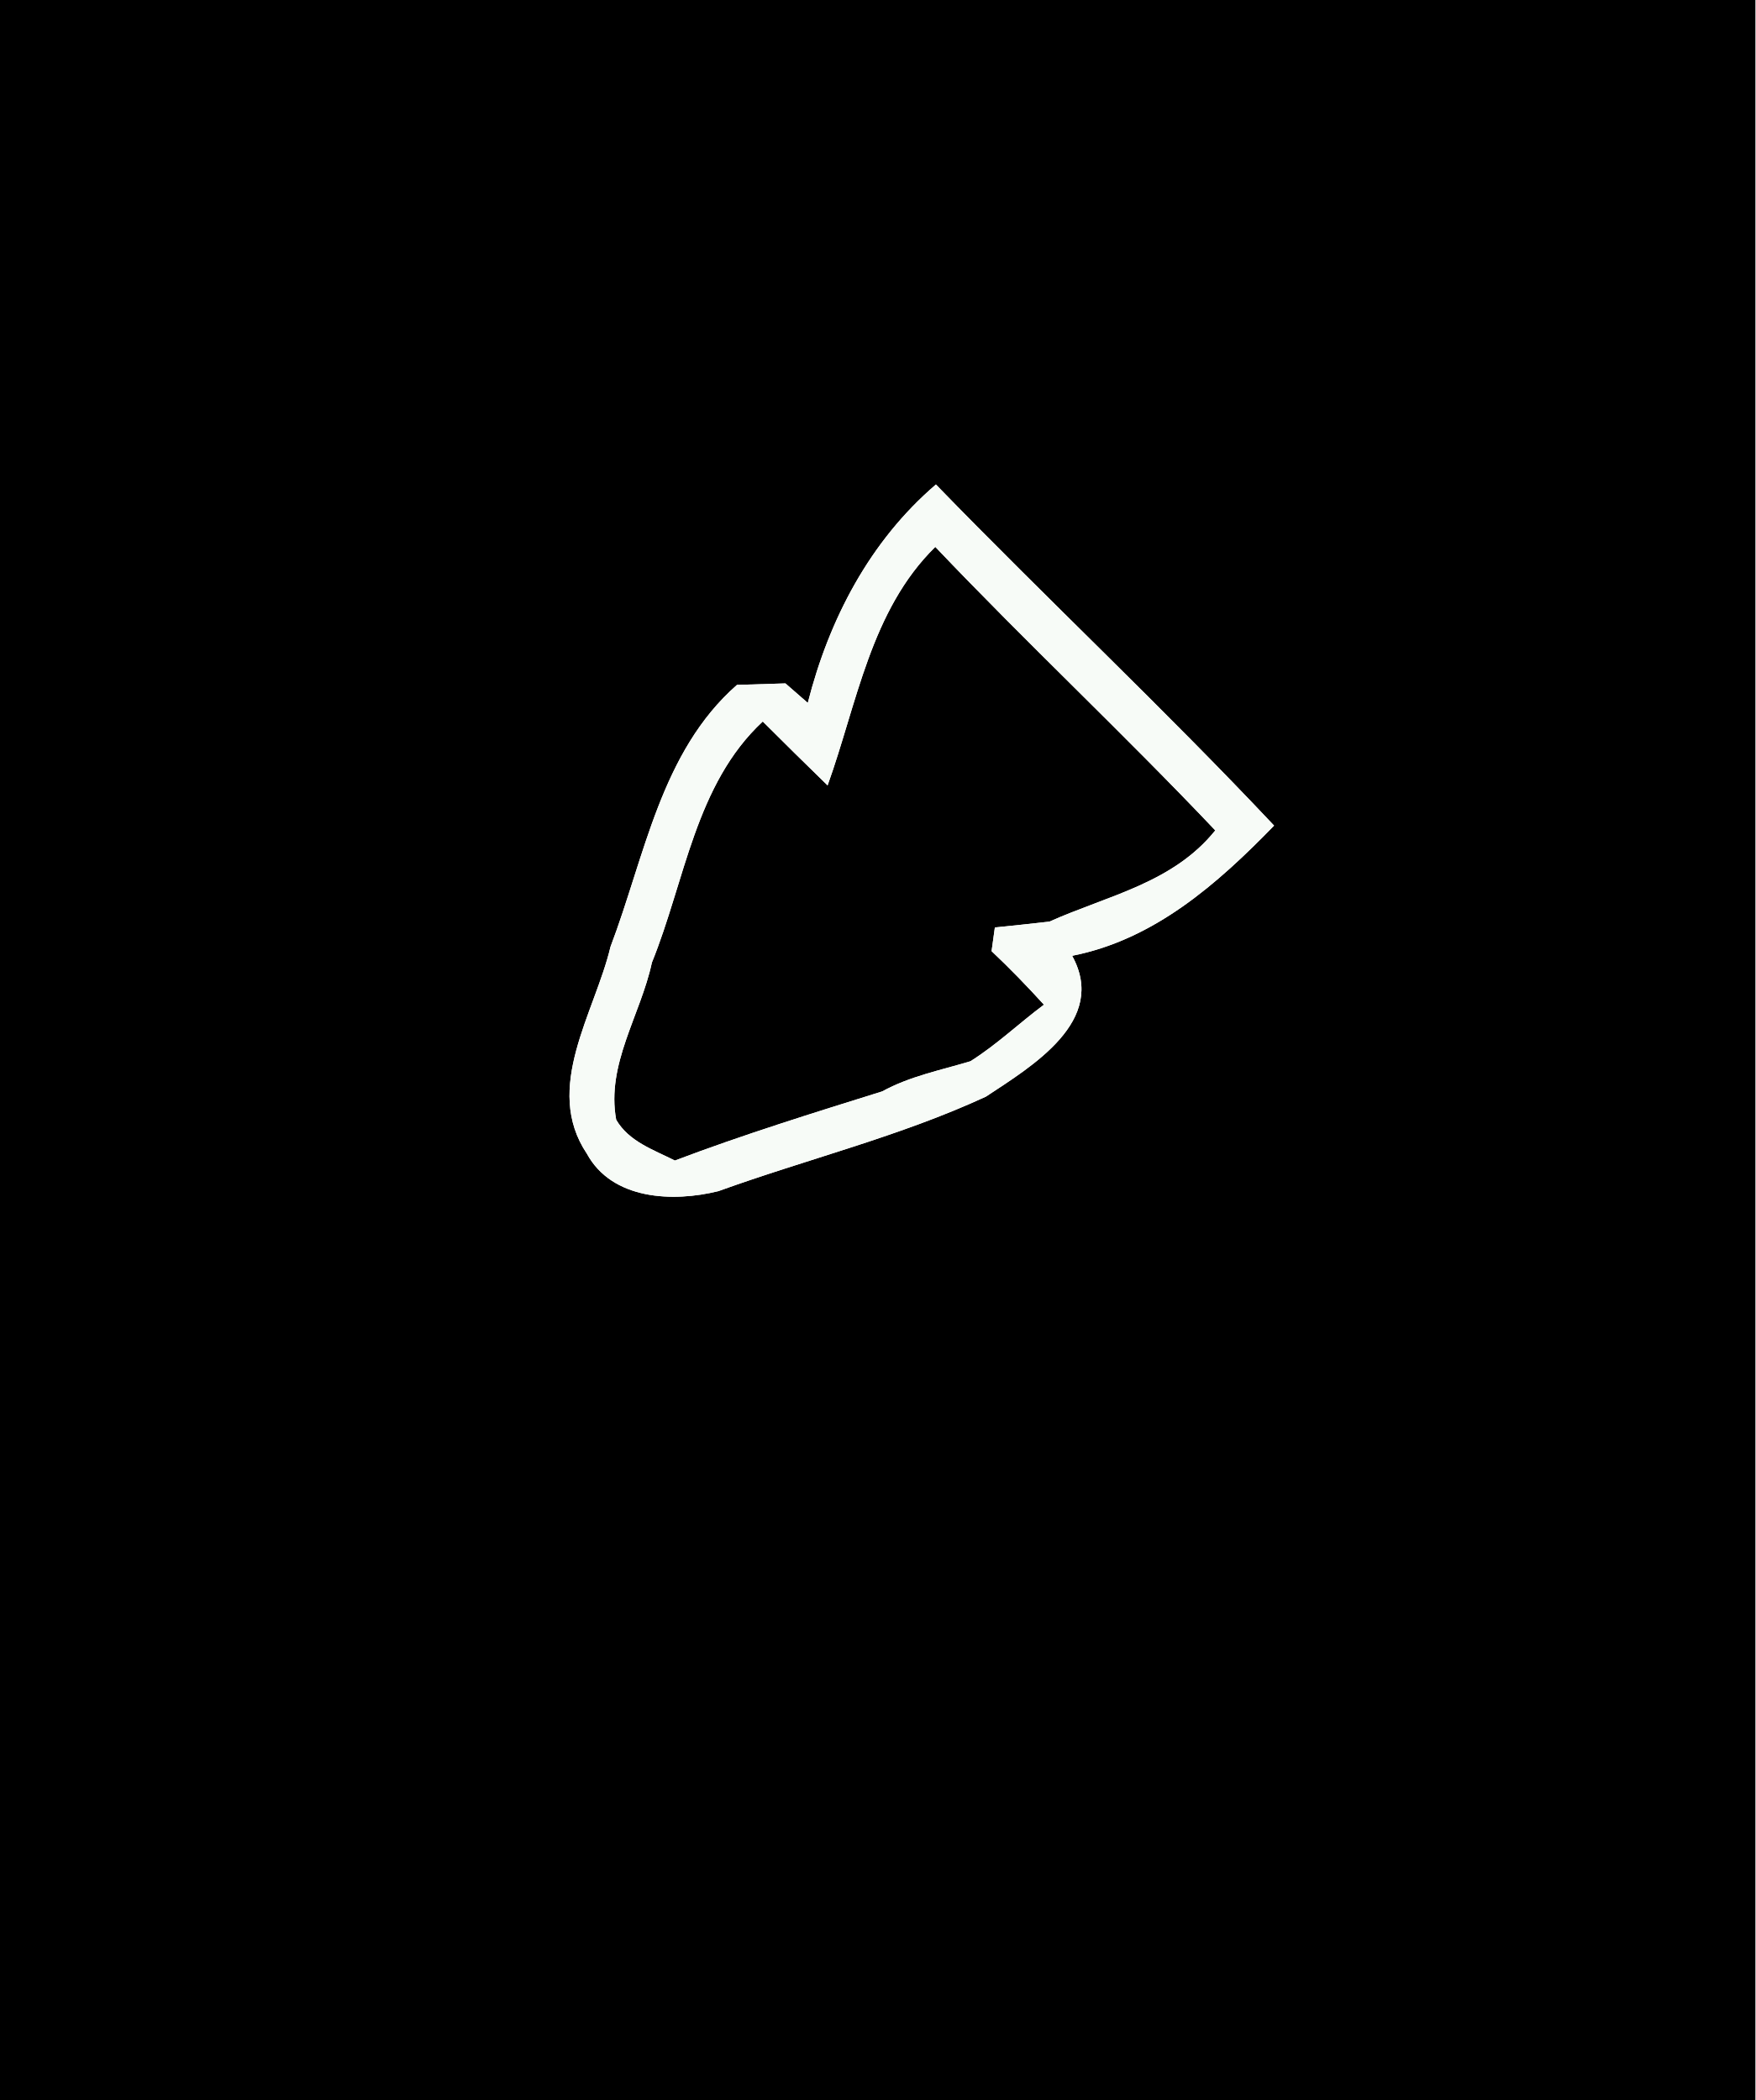
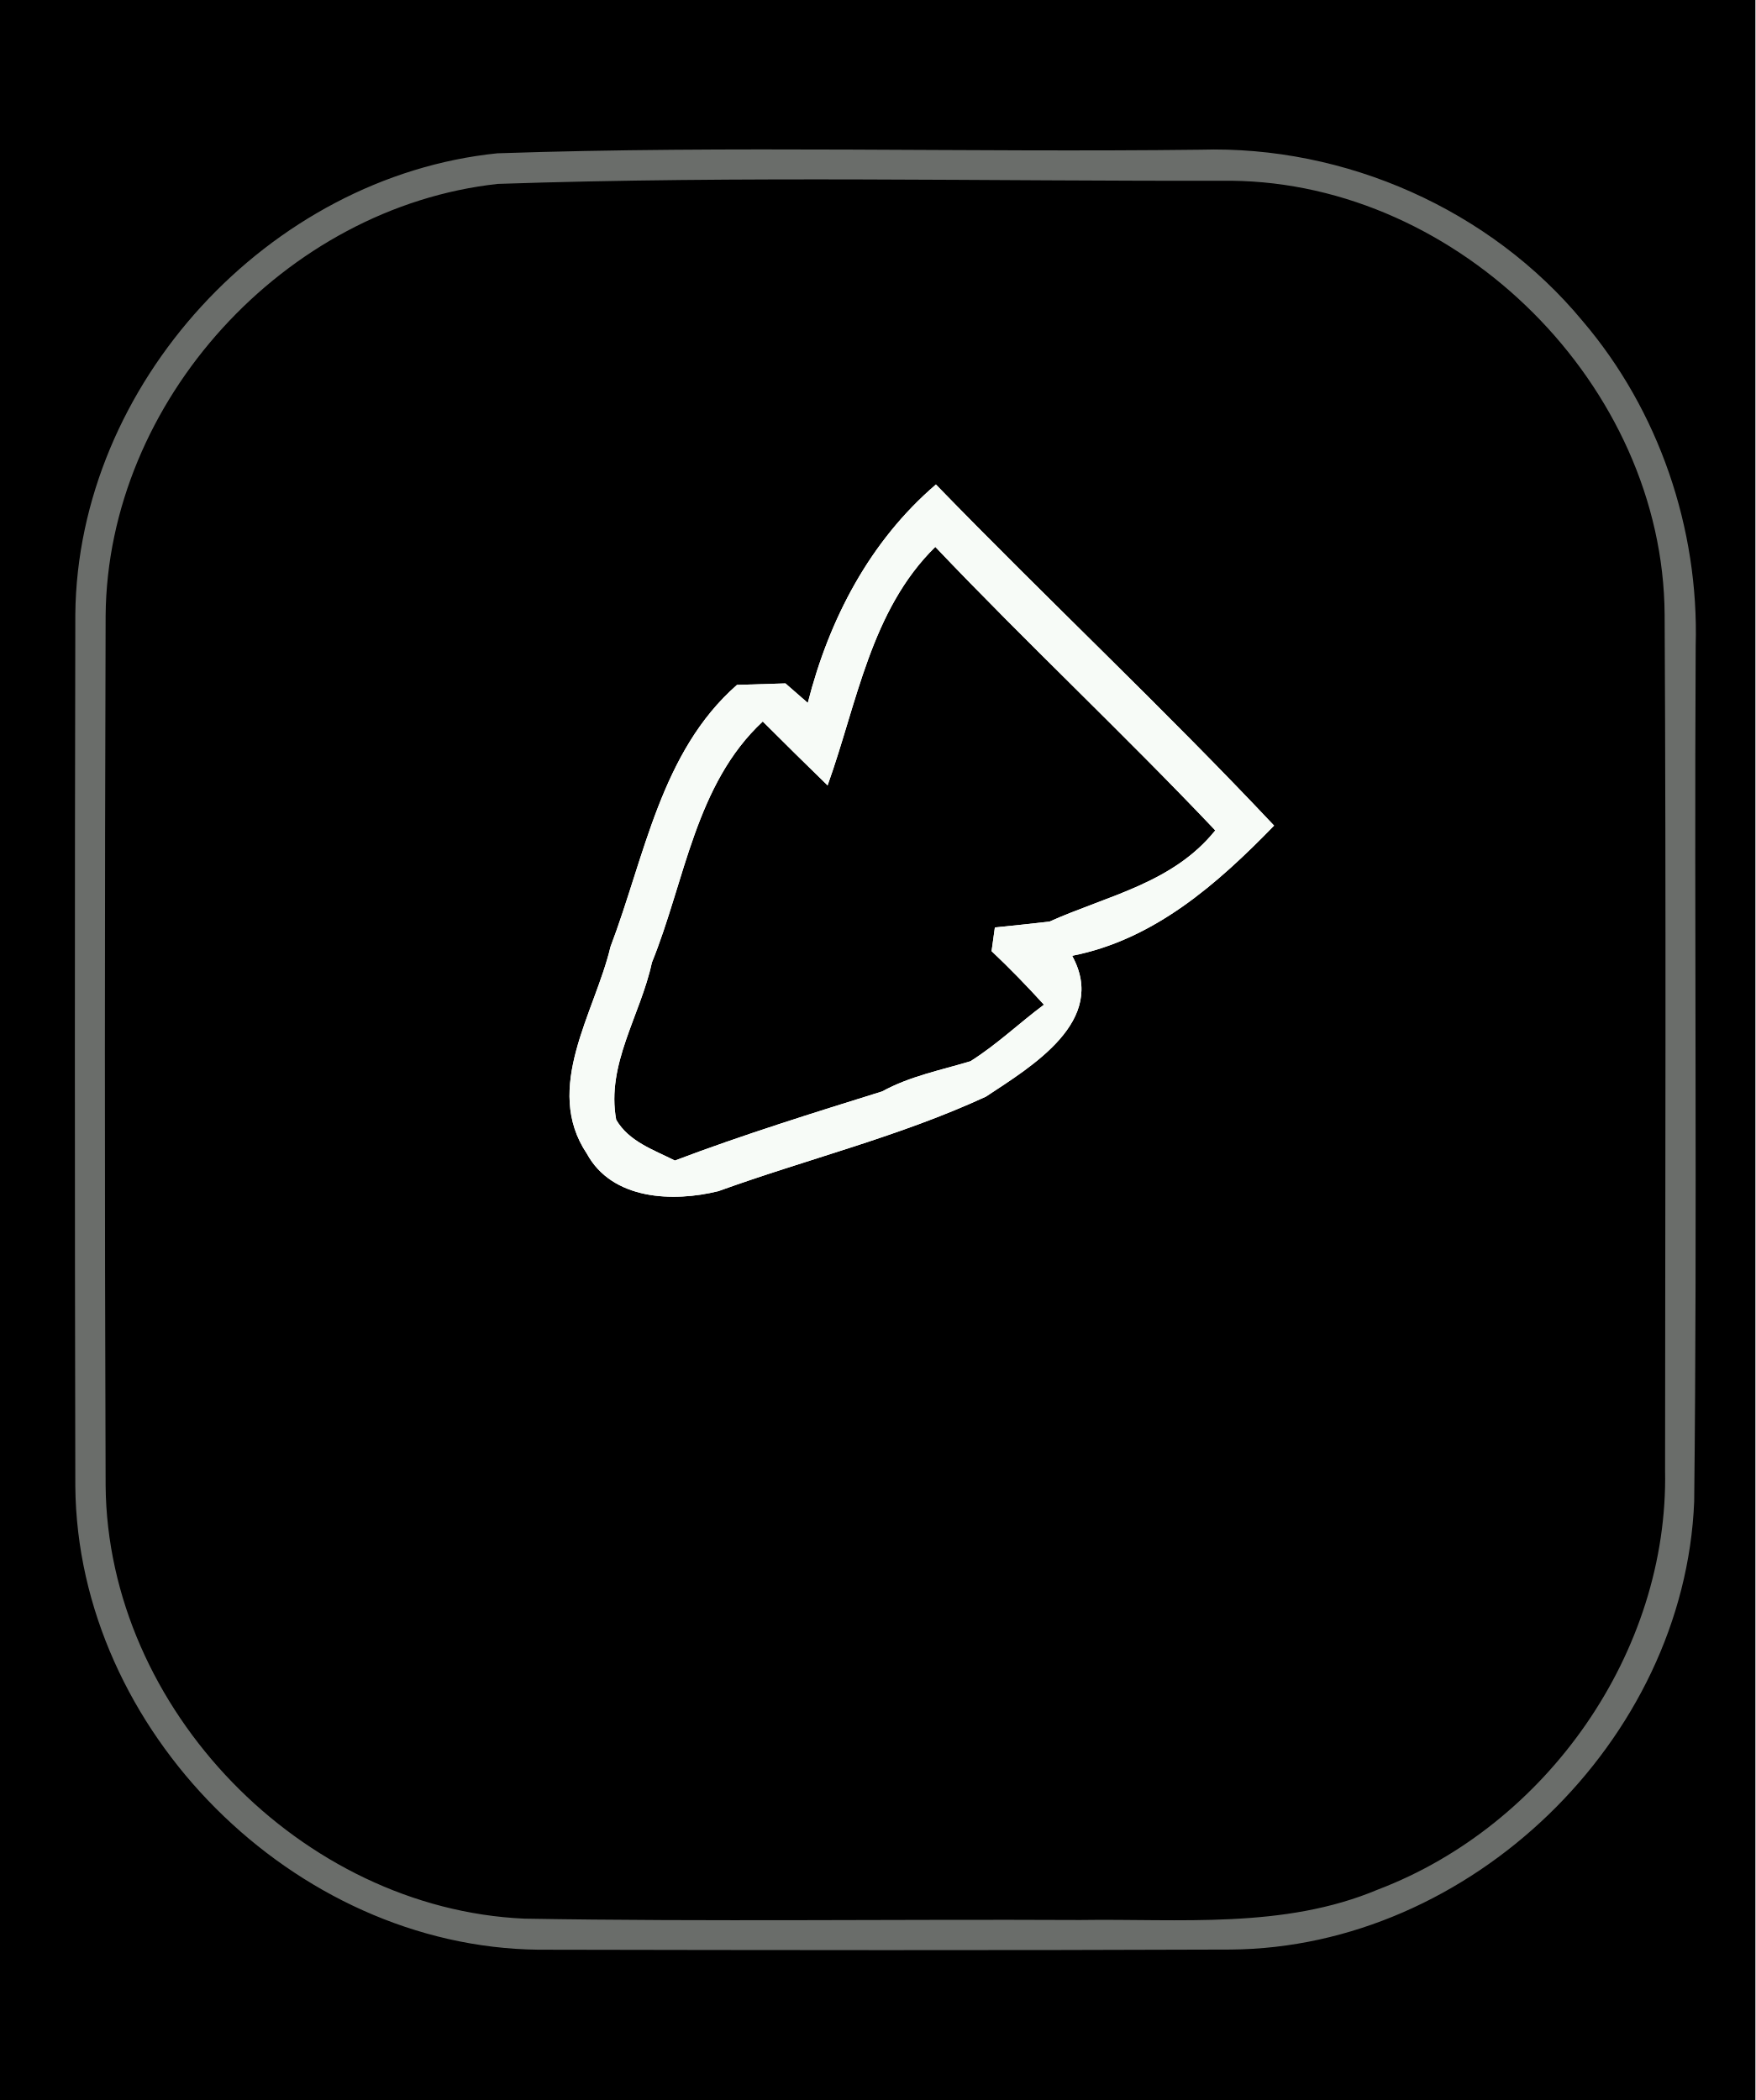
<svg xmlns="http://www.w3.org/2000/svg" width="117px" height="140px" viewBox="0 0 117 140" version="1.1">
  <g id="#000000ff">
    <path fill="#000000" opacity="1.00" d=" M 0.00 0.00 L 117.00 0.00 L 117.00 140.00 L 0.00 140.00 L 0.00 0.00 M 53.84 46.86 C 53.47 46.53 52.72 45.89 52.35 45.56 C 51.54 45.59 49.93 45.64 49.12 45.66 C 44.04 50.12 42.98 57.10 40.69 63.12 C 39.64 67.54 36.17 72.52 39.12 76.92 C 40.80 80.00 44.86 80.16 47.88 79.41 C 53.80 77.27 59.98 75.76 65.71 73.11 C 68.80 71.07 73.85 68.05 71.46 63.72 C 76.94 62.64 81.15 58.92 84.92 55.04 C 77.61 47.27 69.81 39.96 62.38 32.30 C 57.97 36.08 55.26 41.28 53.84 46.86 Z" />
    <path fill="#000000" opacity="1.00" d=" M 62.34 36.46 C 68.44 42.88 74.91 48.93 81.00 55.36 C 78.17 58.88 73.83 59.70 69.95 61.44 C 68.73 61.58 67.52 61.71 66.31 61.83 C 66.26 62.22 66.15 63.01 66.09 63.41 C 67.30 64.55 68.46 65.75 69.58 66.98 C 67.93 68.21 66.43 69.65 64.68 70.75 C 62.69 71.35 60.64 71.75 58.80 72.76 C 54.16 74.21 49.52 75.65 44.98 77.37 C 43.56 76.65 41.92 76.11 41.07 74.65 C 40.39 70.95 42.70 67.67 43.45 64.17 C 45.66 58.73 46.34 52.28 50.84 48.10 C 52.27 49.53 53.71 50.95 55.16 52.36 C 57.12 46.92 58.03 40.68 62.34 36.46 Z" />
  </g>
+   <g id="#6a6d6aff">
+     <path fill="#6a6d6a" opacity="1.00" d=" M 33.15 10.22 C 48.75 9.69 64.39 10.17 80.01 9.98 C 89.65 9.69 99.33 13.96 105.49 21.41 C 110.57 27.37 113.24 35.23 113.02 43.04 C 112.92 62.06 113.13 81.08 112.92 100.10 C 112.28 116.05 97.98 129.85 82.03 129.97 C 66.64 130.03 51.25 130.01 35.87 129.98 C 19.59 129.79 5.16 115.37 5.02 99.09 C 4.98 79.71 4.98 60.33 5.02 40.96 C 5.17 25.62 17.91 11.78 33.15 10.22 M 33.18 12.26 C 19.00 13.81 7.16 26.74 7.04 41.04 C 6.98 60.37 6.97 79.71 7.04 99.05 C 7.17 113.93 20.10 127.24 34.94 127.91 C 47.29 128.12 59.64 127.94 71.99 128.00 C 78.63 127.90 85.56 128.62 91.84 125.97 C 103.10 121.69 111.22 110.13 110.98 98.02 C 110.99 79.00 111.05 59.98 110.95 40.96 C 110.85 25.72 97.29 12.20 82.06 12.05 C 65.77 12.09 49.45 11.71 33.18 12.26 Z" />
+   </g>
  <g id="#f7fbf7ff">
    <path fill="#f7fbf7" opacity="1.00" d=" M 53.84 46.86 C 55.26 41.28 57.97 36.08 62.38 32.30 C 69.81 39.96 77.61 47.27 84.92 55.04 C 81.15 58.92 76.94 62.64 71.46 63.72 C 73.85 68.05 68.80 71.07 65.71 73.11 C 59.98 75.76 53.80 77.27 47.88 79.41 C 44.86 80.16 40.80 80.00 39.12 76.92 C 36.17 72.52 39.64 67.54 40.69 63.12 C 42.98 57.10 44.04 50.12 49.12 45.66 C 49.93 45.64 51.54 45.59 52.35 45.56 C 52.72 45.89 53.47 46.53 53.84 46.86 M 62.34 36.46 C 58.03 40.68 57.12 46.92 55.16 52.36 C 53.71 50.95 52.27 49.53 50.84 48.10 C 46.34 52.28 45.66 58.73 43.45 64.17 C 42.70 67.67 40.39 70.95 41.07 74.65 C 41.92 76.11 43.56 76.65 44.98 77.37 C 49.52 75.65 54.16 74.21 58.80 72.76 C 60.64 71.75 62.69 71.35 64.68 70.75 C 66.43 69.65 67.93 68.21 69.58 66.98 C 68.46 65.75 67.30 64.55 66.09 63.41 C 66.15 63.01 66.26 62.22 66.31 61.83 C 67.52 61.71 68.73 61.58 69.95 61.44 C 73.83 59.70 78.17 58.88 81.00 55.36 C 74.91 48.93 68.44 42.88 62.34 36.46 Z" />
  </g>
</svg>
